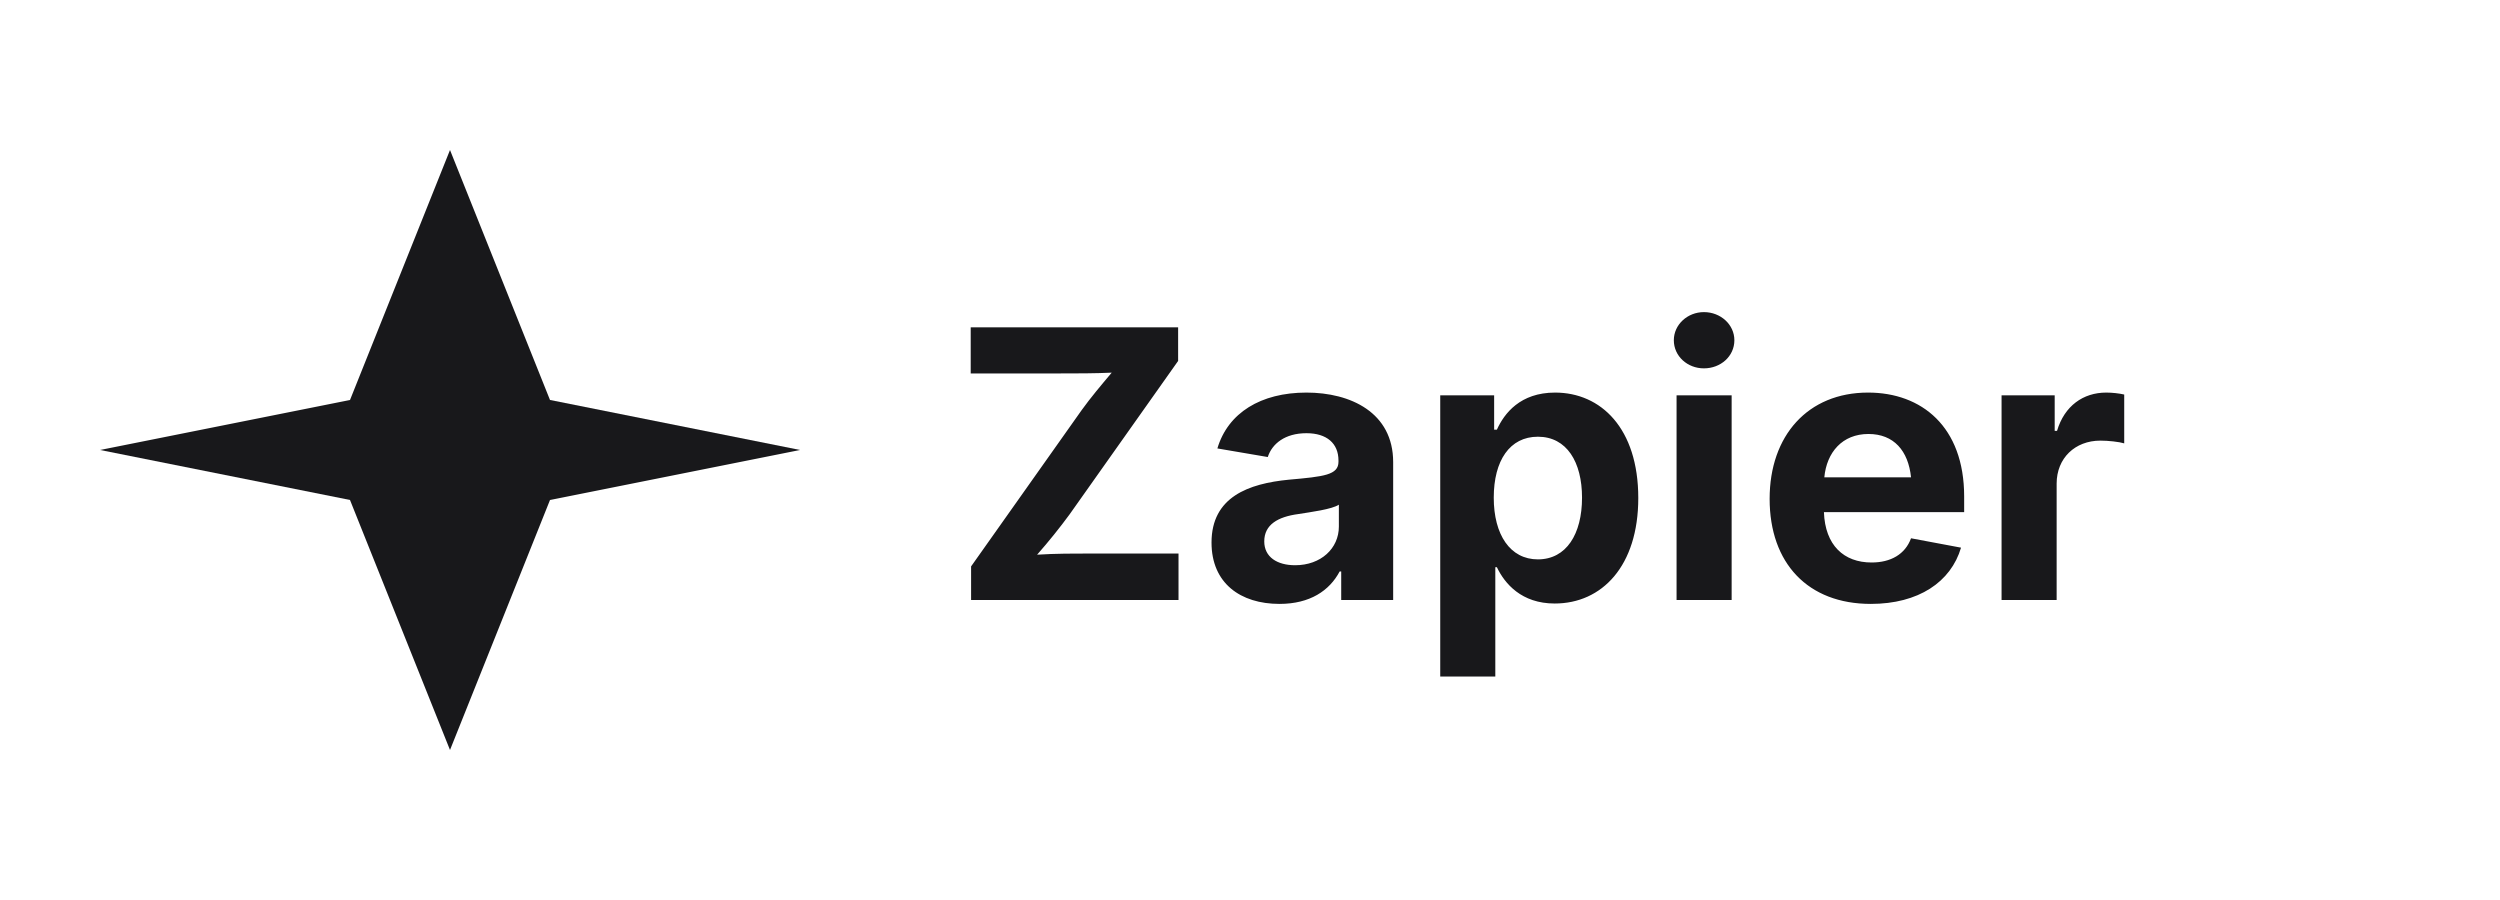
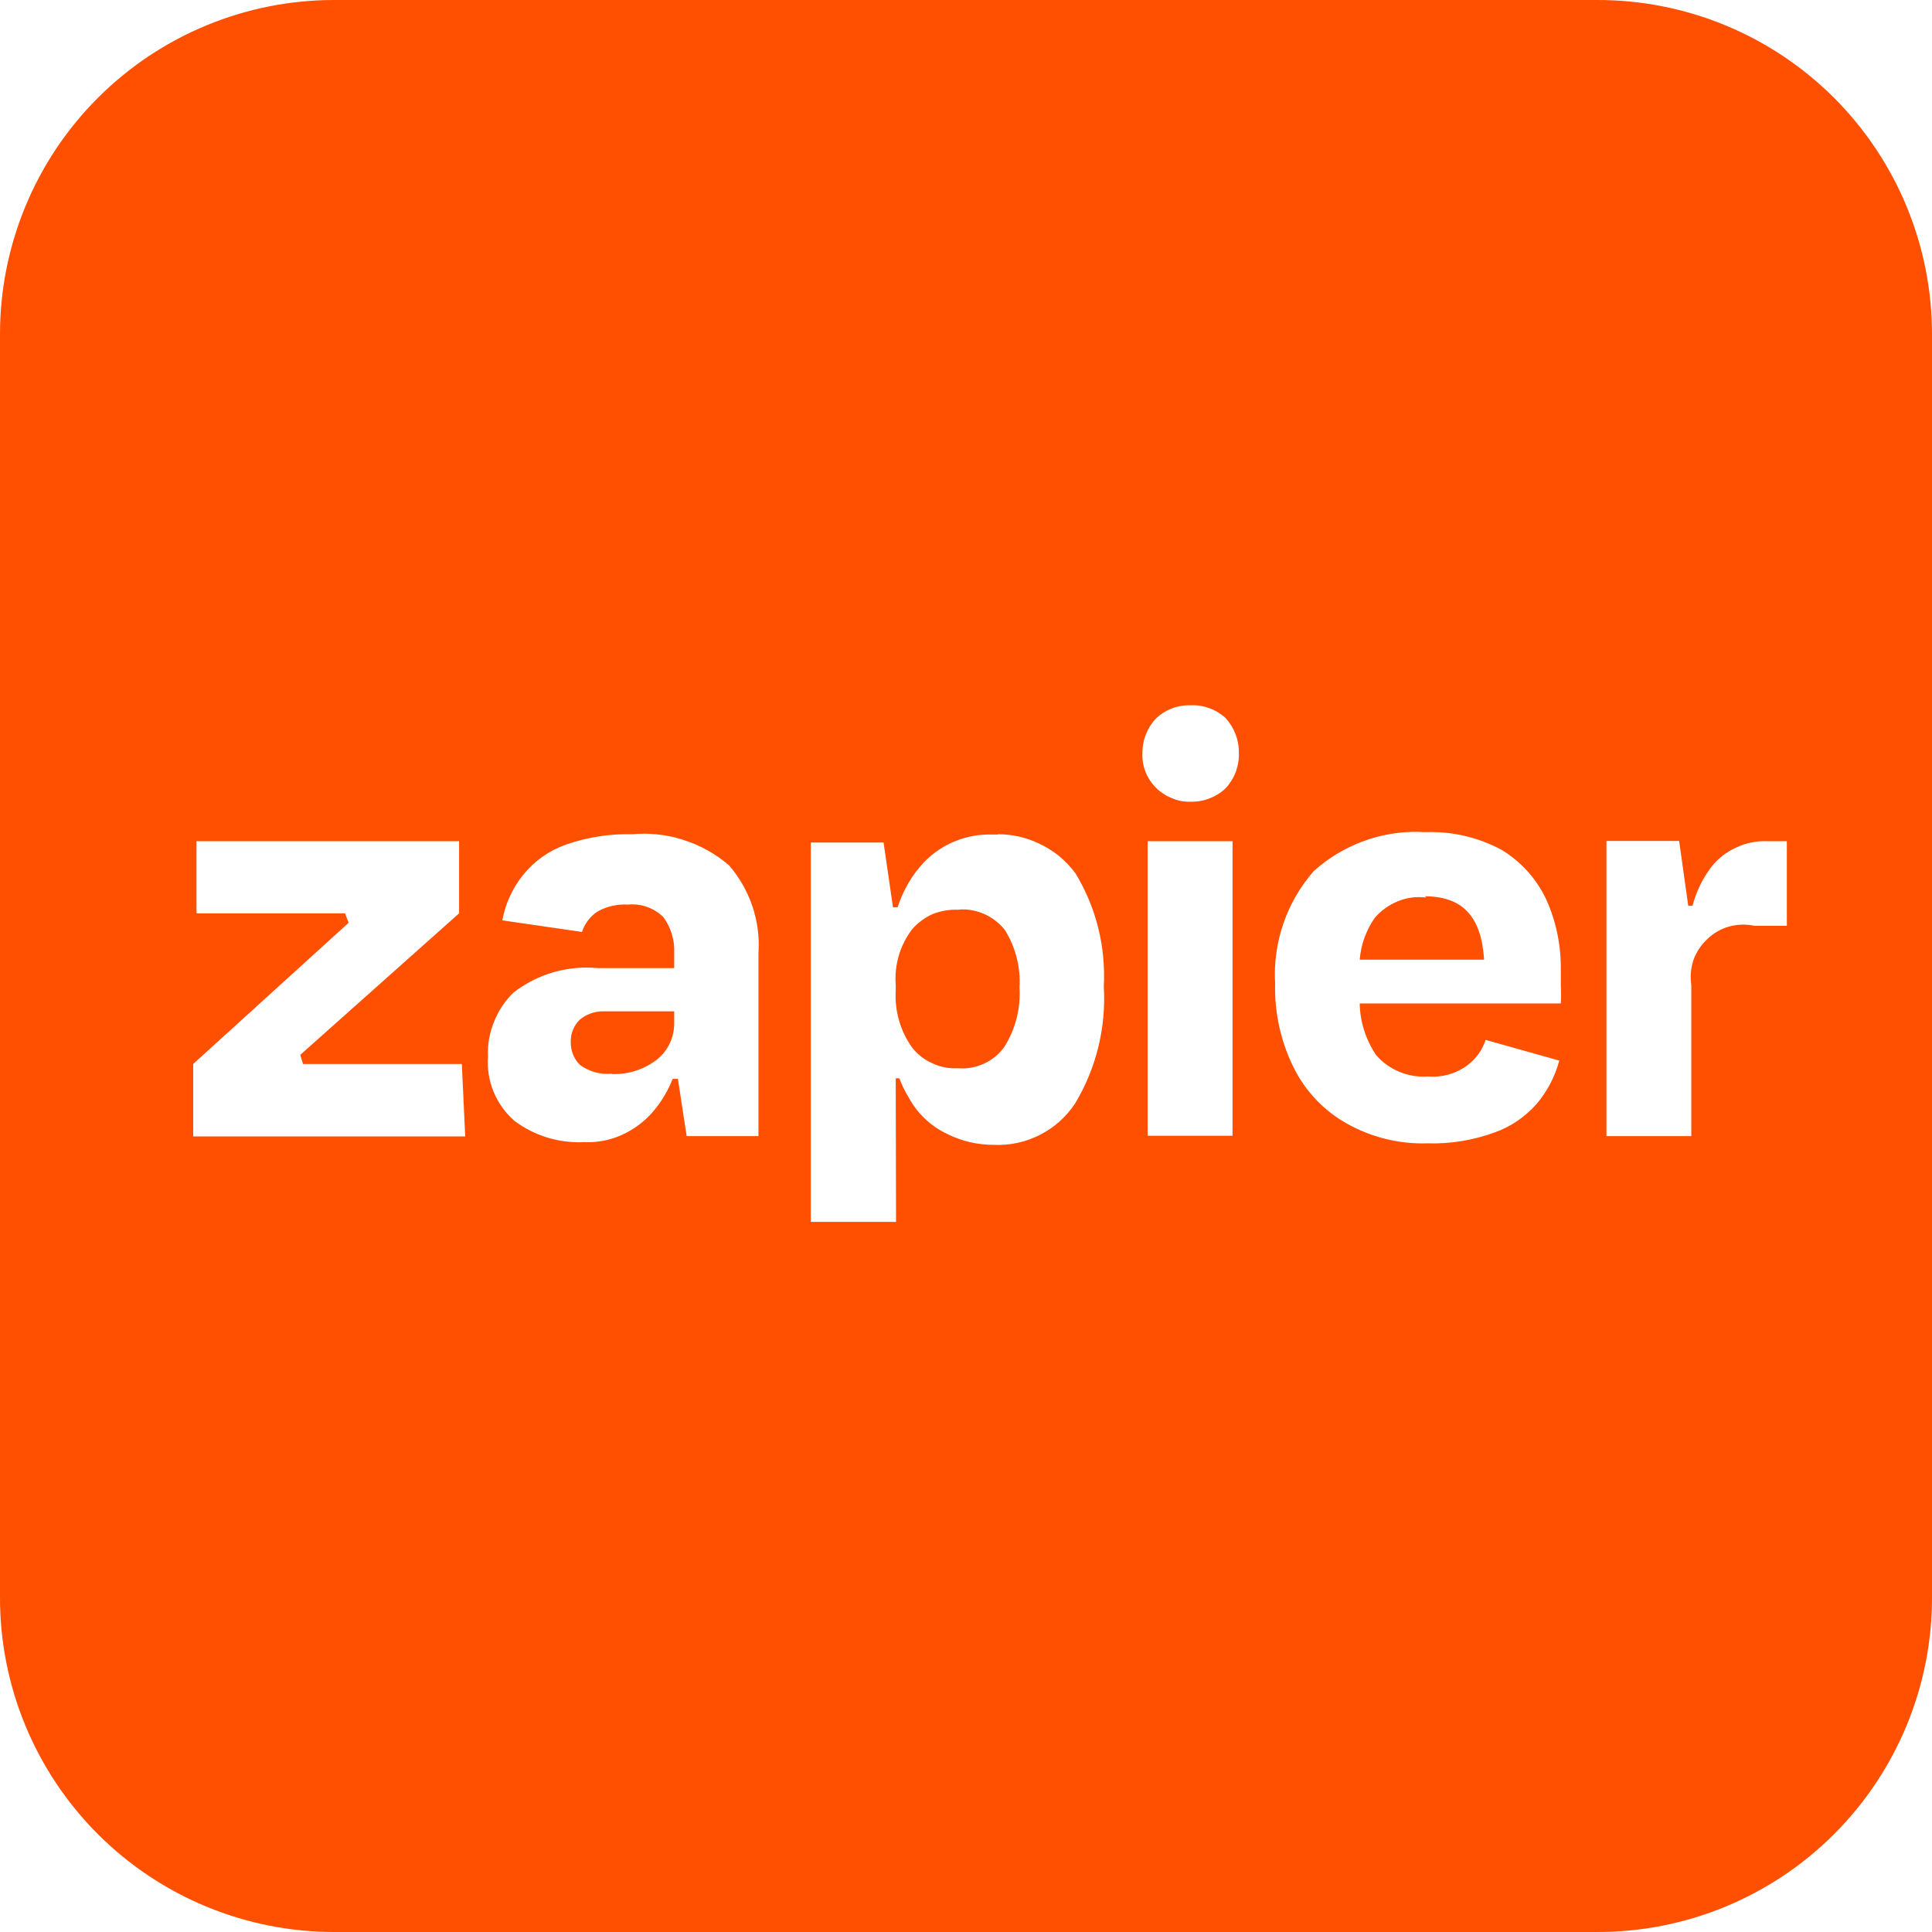
- <svg xmlns="http://www.w3.org/2000/svg" viewBox="0 0 100 36" role="img" aria-label="Zapier">
-   <path d="M18 6 L22 16 L32 18 L22 20 L18 30 L14 20 L4 18 L14 16 Z" fill="#18181B" />
-   <text x="38" y="24" font-family="Inter,Arial,sans-serif" font-size="15" font-weight="700" fill="#18181B">Zapier</text>
+ <svg xmlns="http://www.w3.org/2000/svg" role="img" viewBox="0.00 0.00 24.00 24.00">
+   <path fill="#FF4F00" d="M4.157 0A4.151 4.151 0 0 0 0 4.161v15.678A4.151 4.151 0 0 0 4.157 24h15.682A4.152 4.152 0 0 0 24 19.839V4.161A4.152 4.152 0 0 0 19.839 0H4.157Zm10.61 8.761h.03a.577.577 0 0 1 .23.038.585.585 0 0 1 .201.124.63.63 0 0 1 .162.431.612.612 0 0 1-.162.435.58.58 0 0 1-.201.128.58.58 0 0 1-.23.042.529.529 0 0 1-.235-.042.585.585 0 0 1-.332-.328.559.559 0 0 1-.038-.235.613.613 0 0 1 .17-.431.59.59 0 0 1 .405-.162Zm2.853 1.572c.03.004.061.004.095.004.325-.011.646.064.937.219.238.144.431.355.552.609.128.279.189.582.185.888v.193a2 2 0 0 1 0 .219h-2.498c.003.227.075.45.204.642a.78.78 0 0 0 .646.265.714.714 0 0 0 .484-.136.642.642 0 0 0 .23-.318l.915.257a1.398 1.398 0 0 1-.28.537c-.14.159-.321.284-.521.355a2.234 2.234 0 0 1-.836.136 1.923 1.923 0 0 1-1.001-.245 1.618 1.618 0 0 1-.665-.703 2.221 2.221 0 0 1-.227-1.036 1.95 1.95 0 0 1 .48-1.398 1.9 1.9 0 0 1 1.3-.488Zm-9.607.023c.162.004.325.026.48.079.207.065.4.174.563.314.26.302.393.692.366 1.088v2.276H8.53l-.109-.711h-.065c-.064.163-.155.31-.272.439a1.122 1.122 0 0 1-.374.264 1.023 1.023 0 0 1-.453.083 1.334 1.334 0 0 1-.866-.264.965.965 0 0 1-.329-.801.993.993 0 0 1 .076-.431 1.02 1.02 0 0 1 .242-.363 1.478 1.478 0 0 1 1.043-.303h.952v-.181a.696.696 0 0 0-.136-.454.553.553 0 0 0-.438-.154.695.695 0 0 0-.378.086.48.48 0 0 0-.193.254l-.99-.144a1.26 1.26 0 0 1 .257-.563c.14-.174.321-.302.533-.378.261-.091.54-.136.82-.129.053-.003.106-.007.163-.007Zm4.384.007c.174 0 .347.038.506.114.182.083.34.211.458.374.257.423.377.911.351 1.406a2.53 2.53 0 0 1-.355 1.448 1.148 1.148 0 0 1-1.009.517c-.204 0-.401-.045-.582-.136a1.052 1.052 0 0 1-.48-.457 1.298 1.298 0 0 1-.114-.234h-.045l.004 1.784h-1.059v-4.713h.904l.117.805h.057c.068-.208.177-.401.328-.56a1.129 1.129 0 0 1 .843-.344h.076v-.004Zm7.559.084h.903l.113.805h.053a1.37 1.37 0 0 1 .235-.484.813.813 0 0 1 .313-.242.82.82 0 0 1 .39-.076h.234v1.051h-.401a.662.662 0 0 0-.313.008.623.623 0 0 0-.272.155.663.663 0 0 0-.174.26.683.683 0 0 0-.027.314v1.875h-1.054v-3.666Zm-17.515.003h3.262v.896L3.73 13.104l.034.113h1.973l.042.9H2.4v-.9l1.931-1.754-.045-.117H2.441v-.896Zm11.815 0h1.055v3.659h-1.055V10.45Zm3.443.684.019.016a.69.69 0 0 0-.351.045.756.756 0 0 0-.287.204c-.11.155-.174.336-.189.522h1.545c-.034-.526-.257-.787-.74-.787h.003Zm-5.718.163c-.026 0-.057 0-.083.004a.78.78 0 0 0-.31.053.746.746 0 0 0-.257.189 1.016 1.016 0 0 0-.204.695v.064c-.015.257.057.507.204.711a.634.634 0 0 0 .253.196.638.638 0 0 0 .314.061.644.644 0 0 0 .578-.265c.14-.223.204-.48.189-.74a1.216 1.216 0 0 0-.181-.711.677.677 0 0 0-.503-.257Zm-4.509 1.266a.464.464 0 0 0-.268.102.373.373 0 0 0-.114.276c0 .053.008.106.027.155a.375.375 0 0 0 .087.132.576.576 0 0 0 .397.11v.004a.863.863 0 0 0 .563-.182.573.573 0 0 0 .211-.457v-.14h-.903Z" />
</svg>
